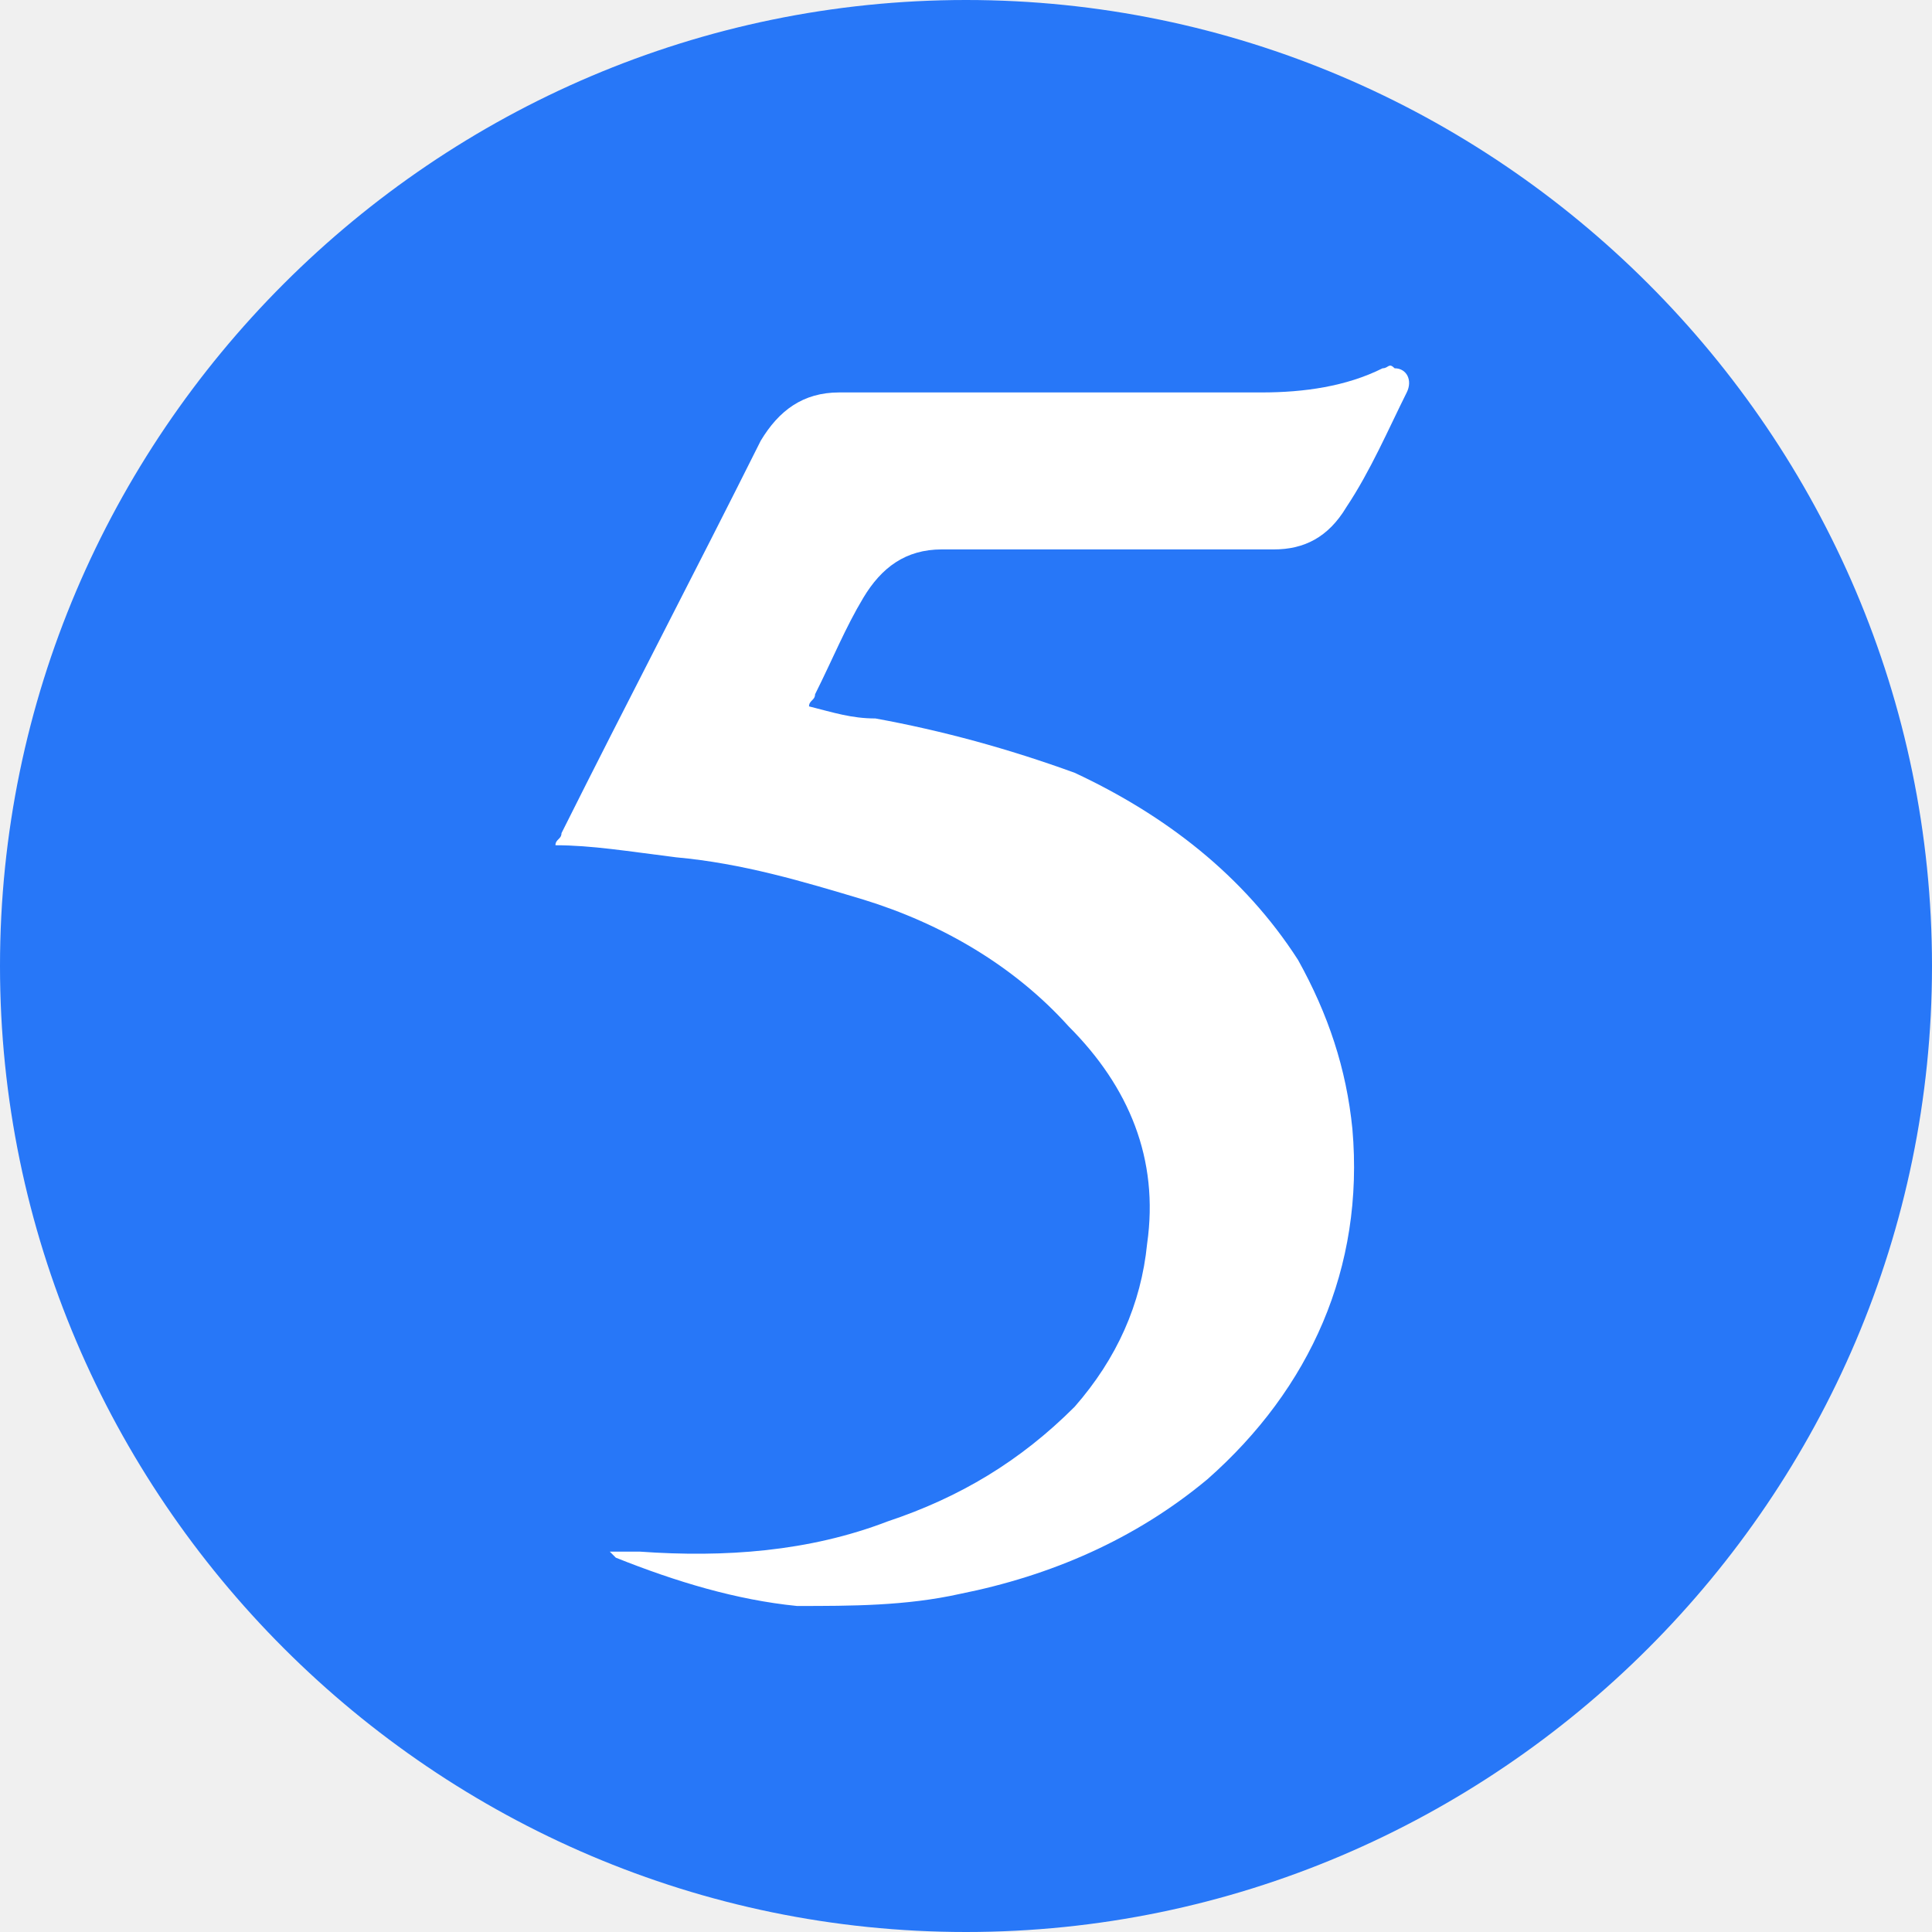
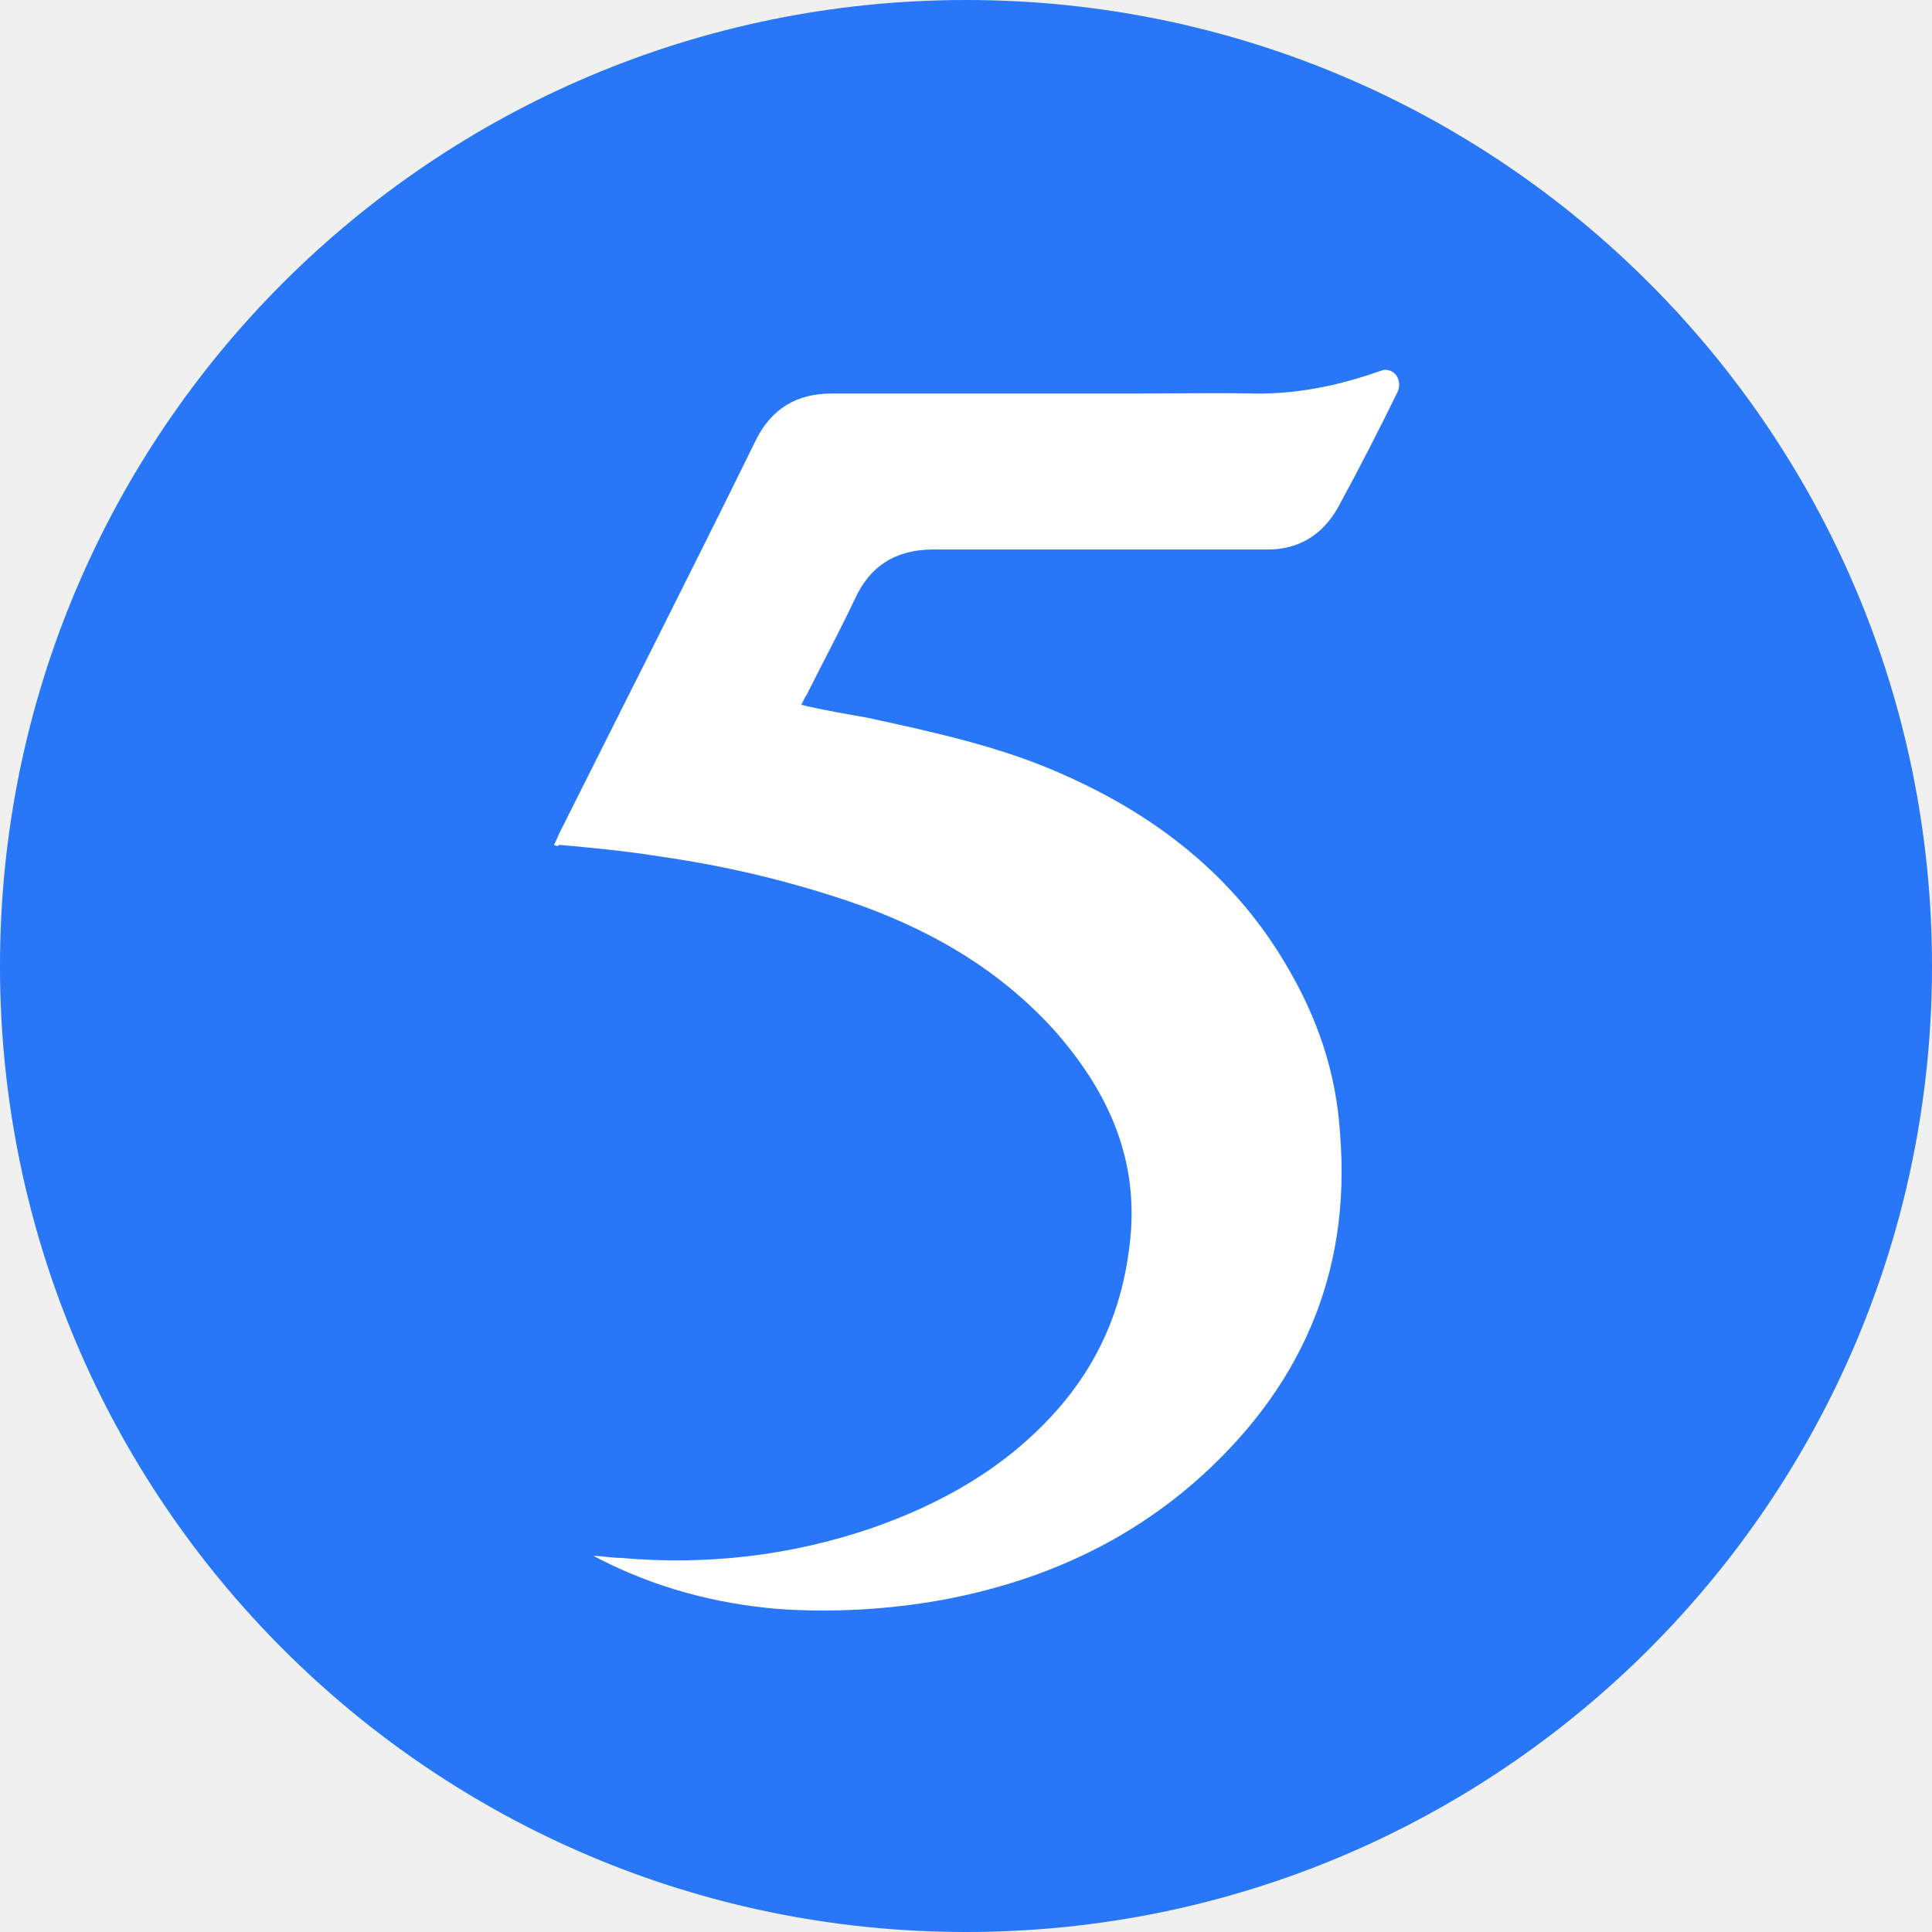
- <svg xmlns="http://www.w3.org/2000/svg" xmlns:xlink="http://www.w3.org/1999/xlink" version="1.1" id="图层_1" x="0px" y="0px" viewBox="0 0 32 32" style="enable-background:new 0 0 32 32;" xml:space="preserve">
-   <style type="text/css">
- 	.st0{clip-path:url(#SVGID_2_);}
- 	.st1{fill:#2777F8;}
- 	.st2{fill:#FFFFFF;}
- </style>
-   <g>
-     <defs>
-       <rect id="SVGID_1_" y="0" width="32" height="32" />
-     </defs>
-     <clipPath id="SVGID_2_">
-       <use xlink:href="#SVGID_1_" style="overflow:visible;" />
+ <svg xmlns="http://www.w3.org/2000/svg" width="32" height="32" viewBox="0 0 32 32" fill="none">
+   <g clip-path="url(#clip0_80_1156)">
+     <path d="M32 16C32 7.163 24.837 0 16 0C7.163 0 0 7.163 0 16C0 24.837 7.163 32 16 32C24.837 32 32 24.837 32 16Z" fill="#2777F8" />
+     <path d="M9.175 13.993C9.213 13.93 9.238 13.854 9.263 13.804C10.347 11.636 11.444 9.48 12.515 7.299C12.78 6.757 13.209 6.518 13.776 6.518H18.78C19.436 6.518 20.116 6.505 20.772 6.518C21.465 6.53 22.146 6.392 22.801 6.165C22.852 6.152 22.927 6.114 22.965 6.127C23.129 6.14 23.217 6.316 23.154 6.48C22.839 7.123 22.511 7.766 22.159 8.409C21.906 8.862 21.503 9.102 20.999 9.102H15.452C14.847 9.102 14.406 9.367 14.154 9.934C13.902 10.463 13.625 10.98 13.36 11.51C13.322 11.56 13.309 11.611 13.272 11.674C13.637 11.762 14.015 11.825 14.368 11.888C15.465 12.127 16.587 12.367 17.62 12.833C19.158 13.514 20.432 14.51 21.289 15.959C21.818 16.842 22.133 17.762 22.196 18.783C22.385 21.128 21.516 23.044 19.764 24.569C18.566 25.603 17.167 26.208 15.616 26.498C14.709 26.662 13.788 26.712 12.881 26.649C11.847 26.561 10.851 26.296 9.919 25.817C9.906 25.804 9.881 25.804 9.83 25.767C10.019 25.779 10.145 25.804 10.284 25.804C11.709 25.93 13.095 25.767 14.431 25.313C15.591 24.909 16.65 24.317 17.494 23.371C18.188 22.59 18.578 21.695 18.705 20.661C18.894 19.237 18.364 18.077 17.444 17.044C16.499 16.01 15.326 15.354 14.015 14.913C12.994 14.573 11.973 14.333 10.902 14.182C10.36 14.094 9.805 14.043 9.263 13.993C9.238 14.018 9.225 14.018 9.175 13.993Z" fill="white" />
+   </g>
+   <defs>
+     <clipPath id="clip0_80_1156">
+       <rect width="32" height="32" fill="white" />
    </clipPath>
-     <g class="st0">
-       <path class="st1" d="M32,16c0-8.8-7.2-16-16-16C7.2,0,0,7.2,0,16c0,8.8,7.2,16,16,16C24.8,32,32,24.8,32,16z" />
-       <path class="st2" d="M9.2,14c0-0.1,0.1-0.1,0.1-0.2c1.1-2.2,2.2-4.3,3.3-6.5c0.3-0.5,0.7-0.8,1.3-0.8h5c0.7,0,1.3,0,2,0    c0.7,0,1.4-0.1,2-0.4c0.1,0,0.1-0.1,0.2,0c0.2,0,0.3,0.2,0.2,0.4c-0.3,0.6-0.6,1.3-1,1.9c-0.3,0.5-0.7,0.7-1.2,0.7h-5.5    c-0.6,0-1,0.3-1.3,0.8c-0.3,0.5-0.5,1-0.8,1.6c0,0.1-0.1,0.1-0.1,0.2c0.4,0.1,0.7,0.2,1.1,0.2c1.1,0.2,2.2,0.5,3.3,0.9    c1.5,0.7,2.8,1.7,3.7,3.1c0.5,0.9,0.8,1.8,0.9,2.8c0.2,2.3-0.7,4.3-2.4,5.8c-1.2,1-2.6,1.6-4.1,1.9c-0.9,0.2-1.8,0.2-2.7,0.2    c-1-0.1-2-0.4-3-0.8c0,0,0,0-0.1-0.1c0.2,0,0.3,0,0.5,0c1.4,0.1,2.8,0,4.1-0.5c1.2-0.4,2.2-1,3.1-1.9c0.7-0.8,1.1-1.7,1.2-2.7    c0.2-1.4-0.3-2.6-1.3-3.6c-0.9-1-2.1-1.7-3.4-2.1c-1-0.3-2-0.6-3.1-0.7C10.4,14.1,9.8,14,9.2,14C9.2,14,9.2,14,9.2,14z" />
-     </g>
-   </g>
+   </defs>
</svg>
